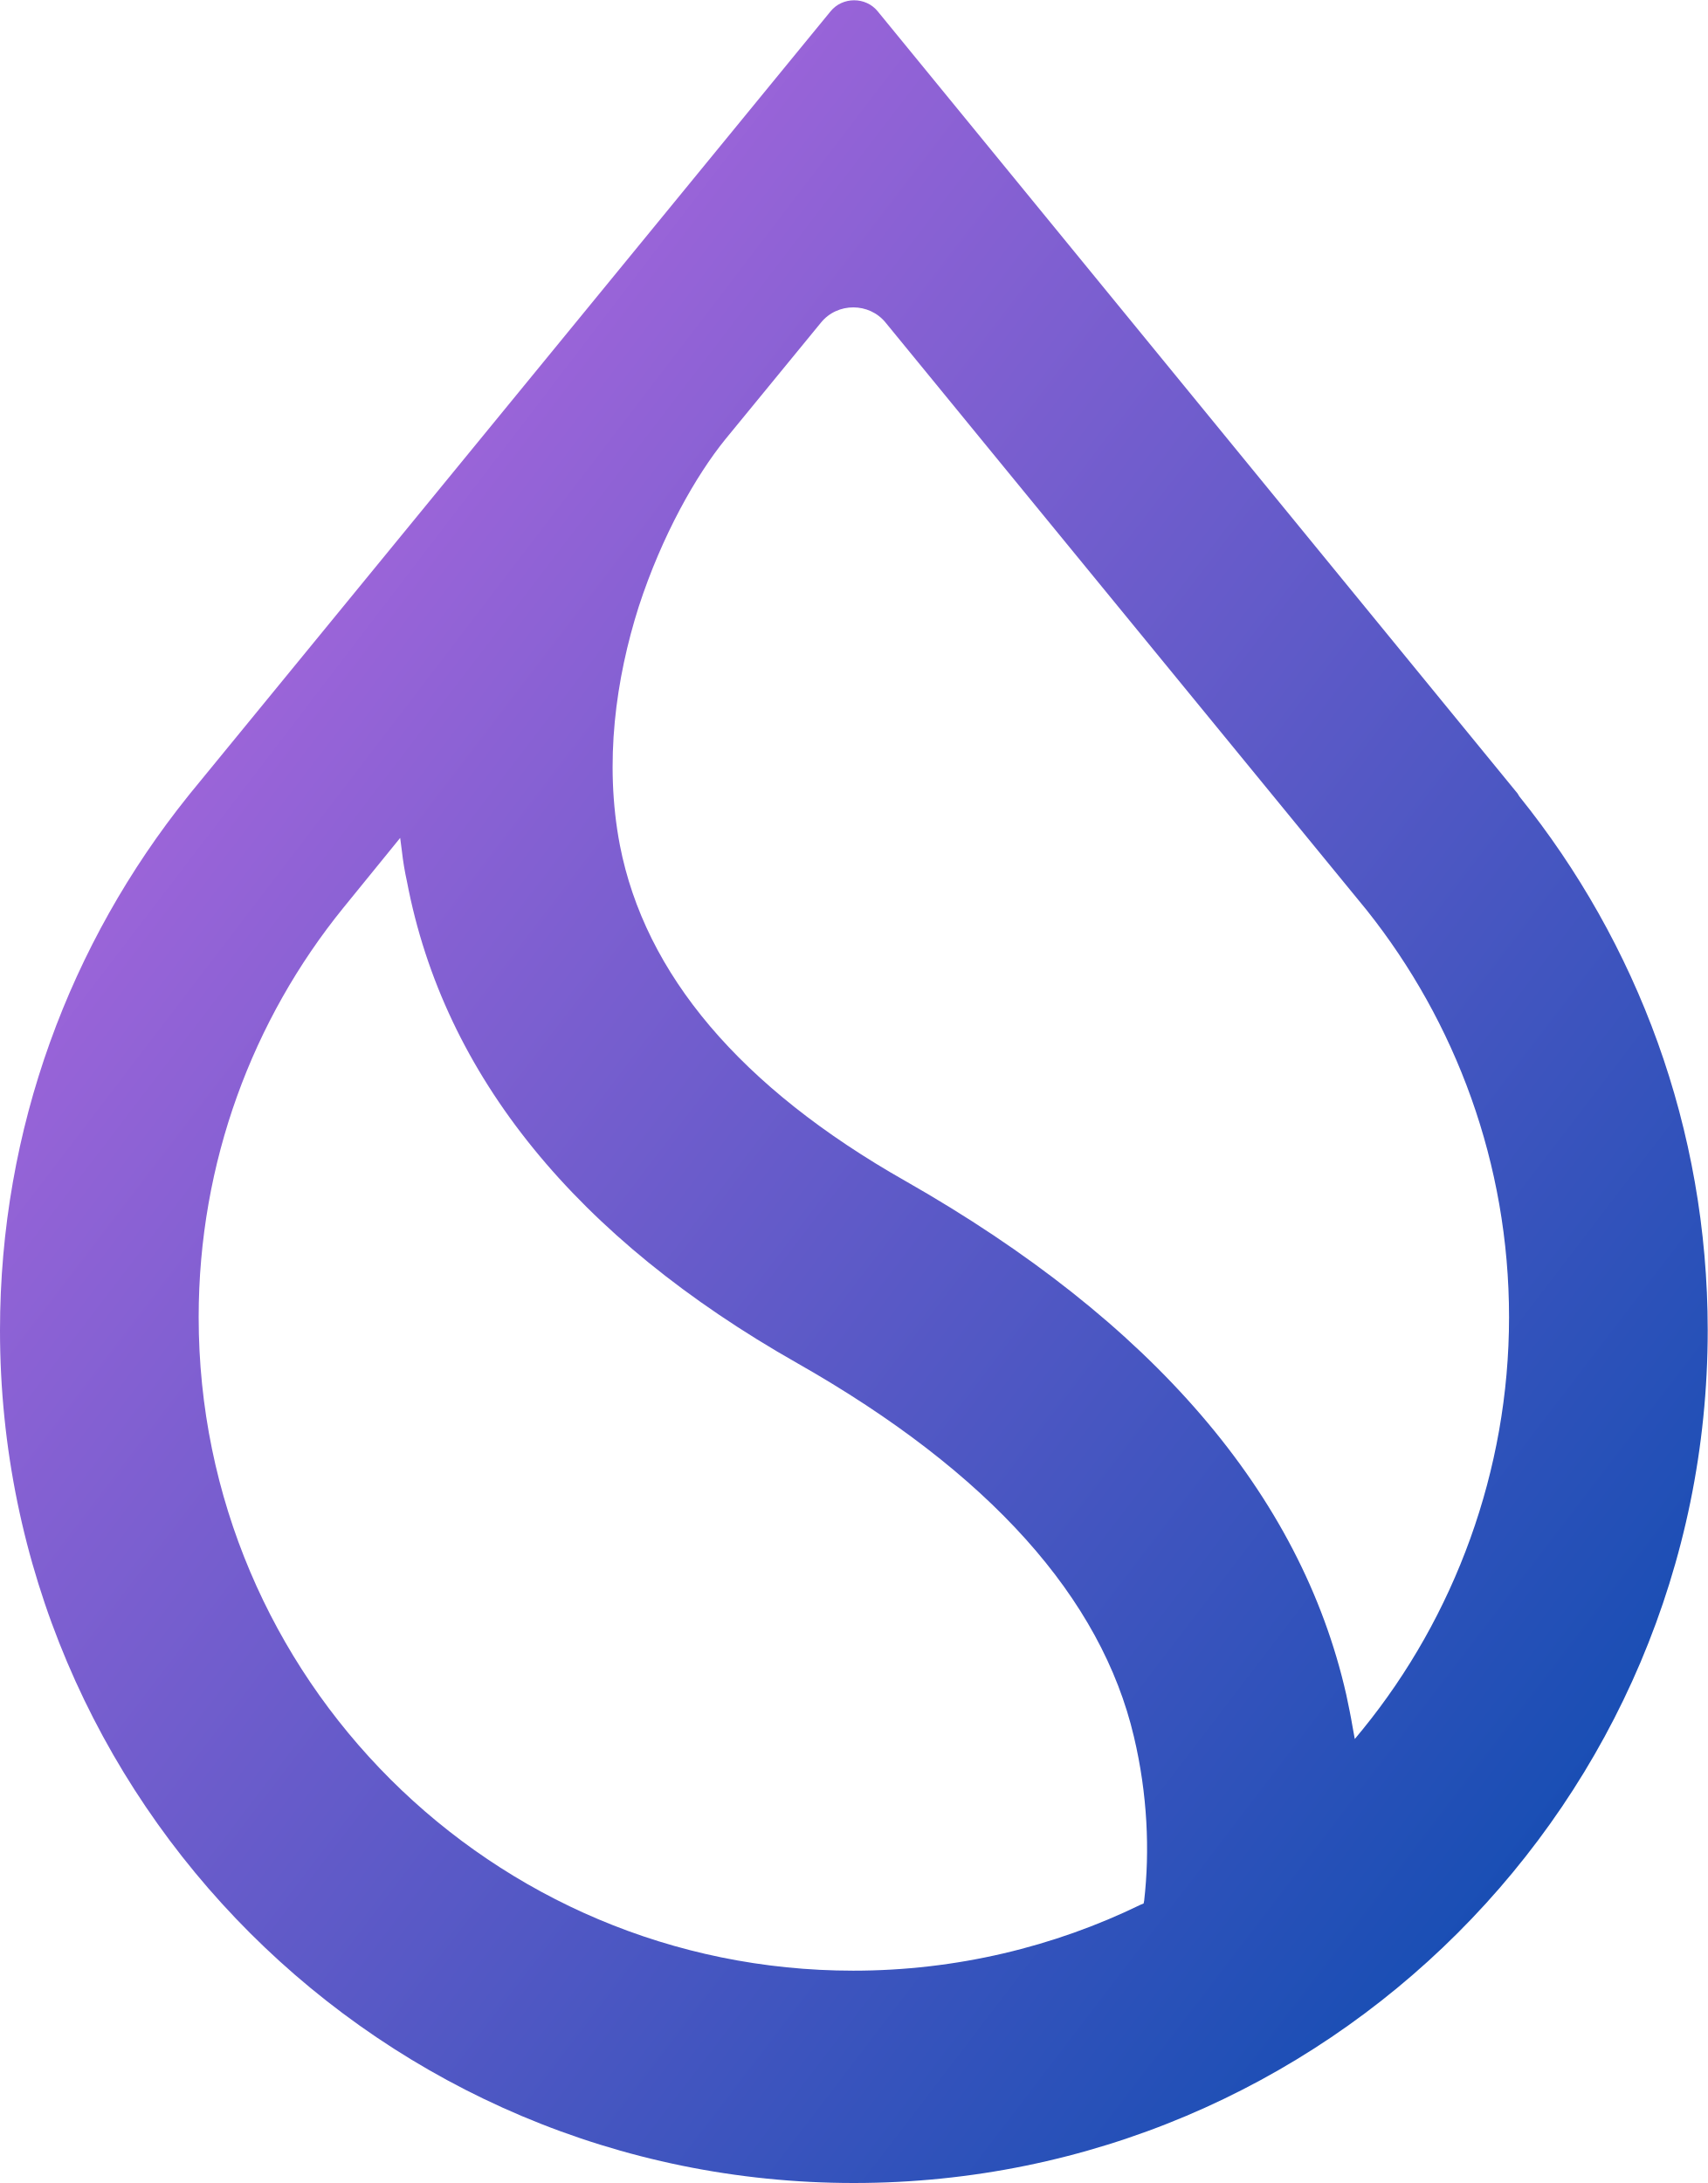
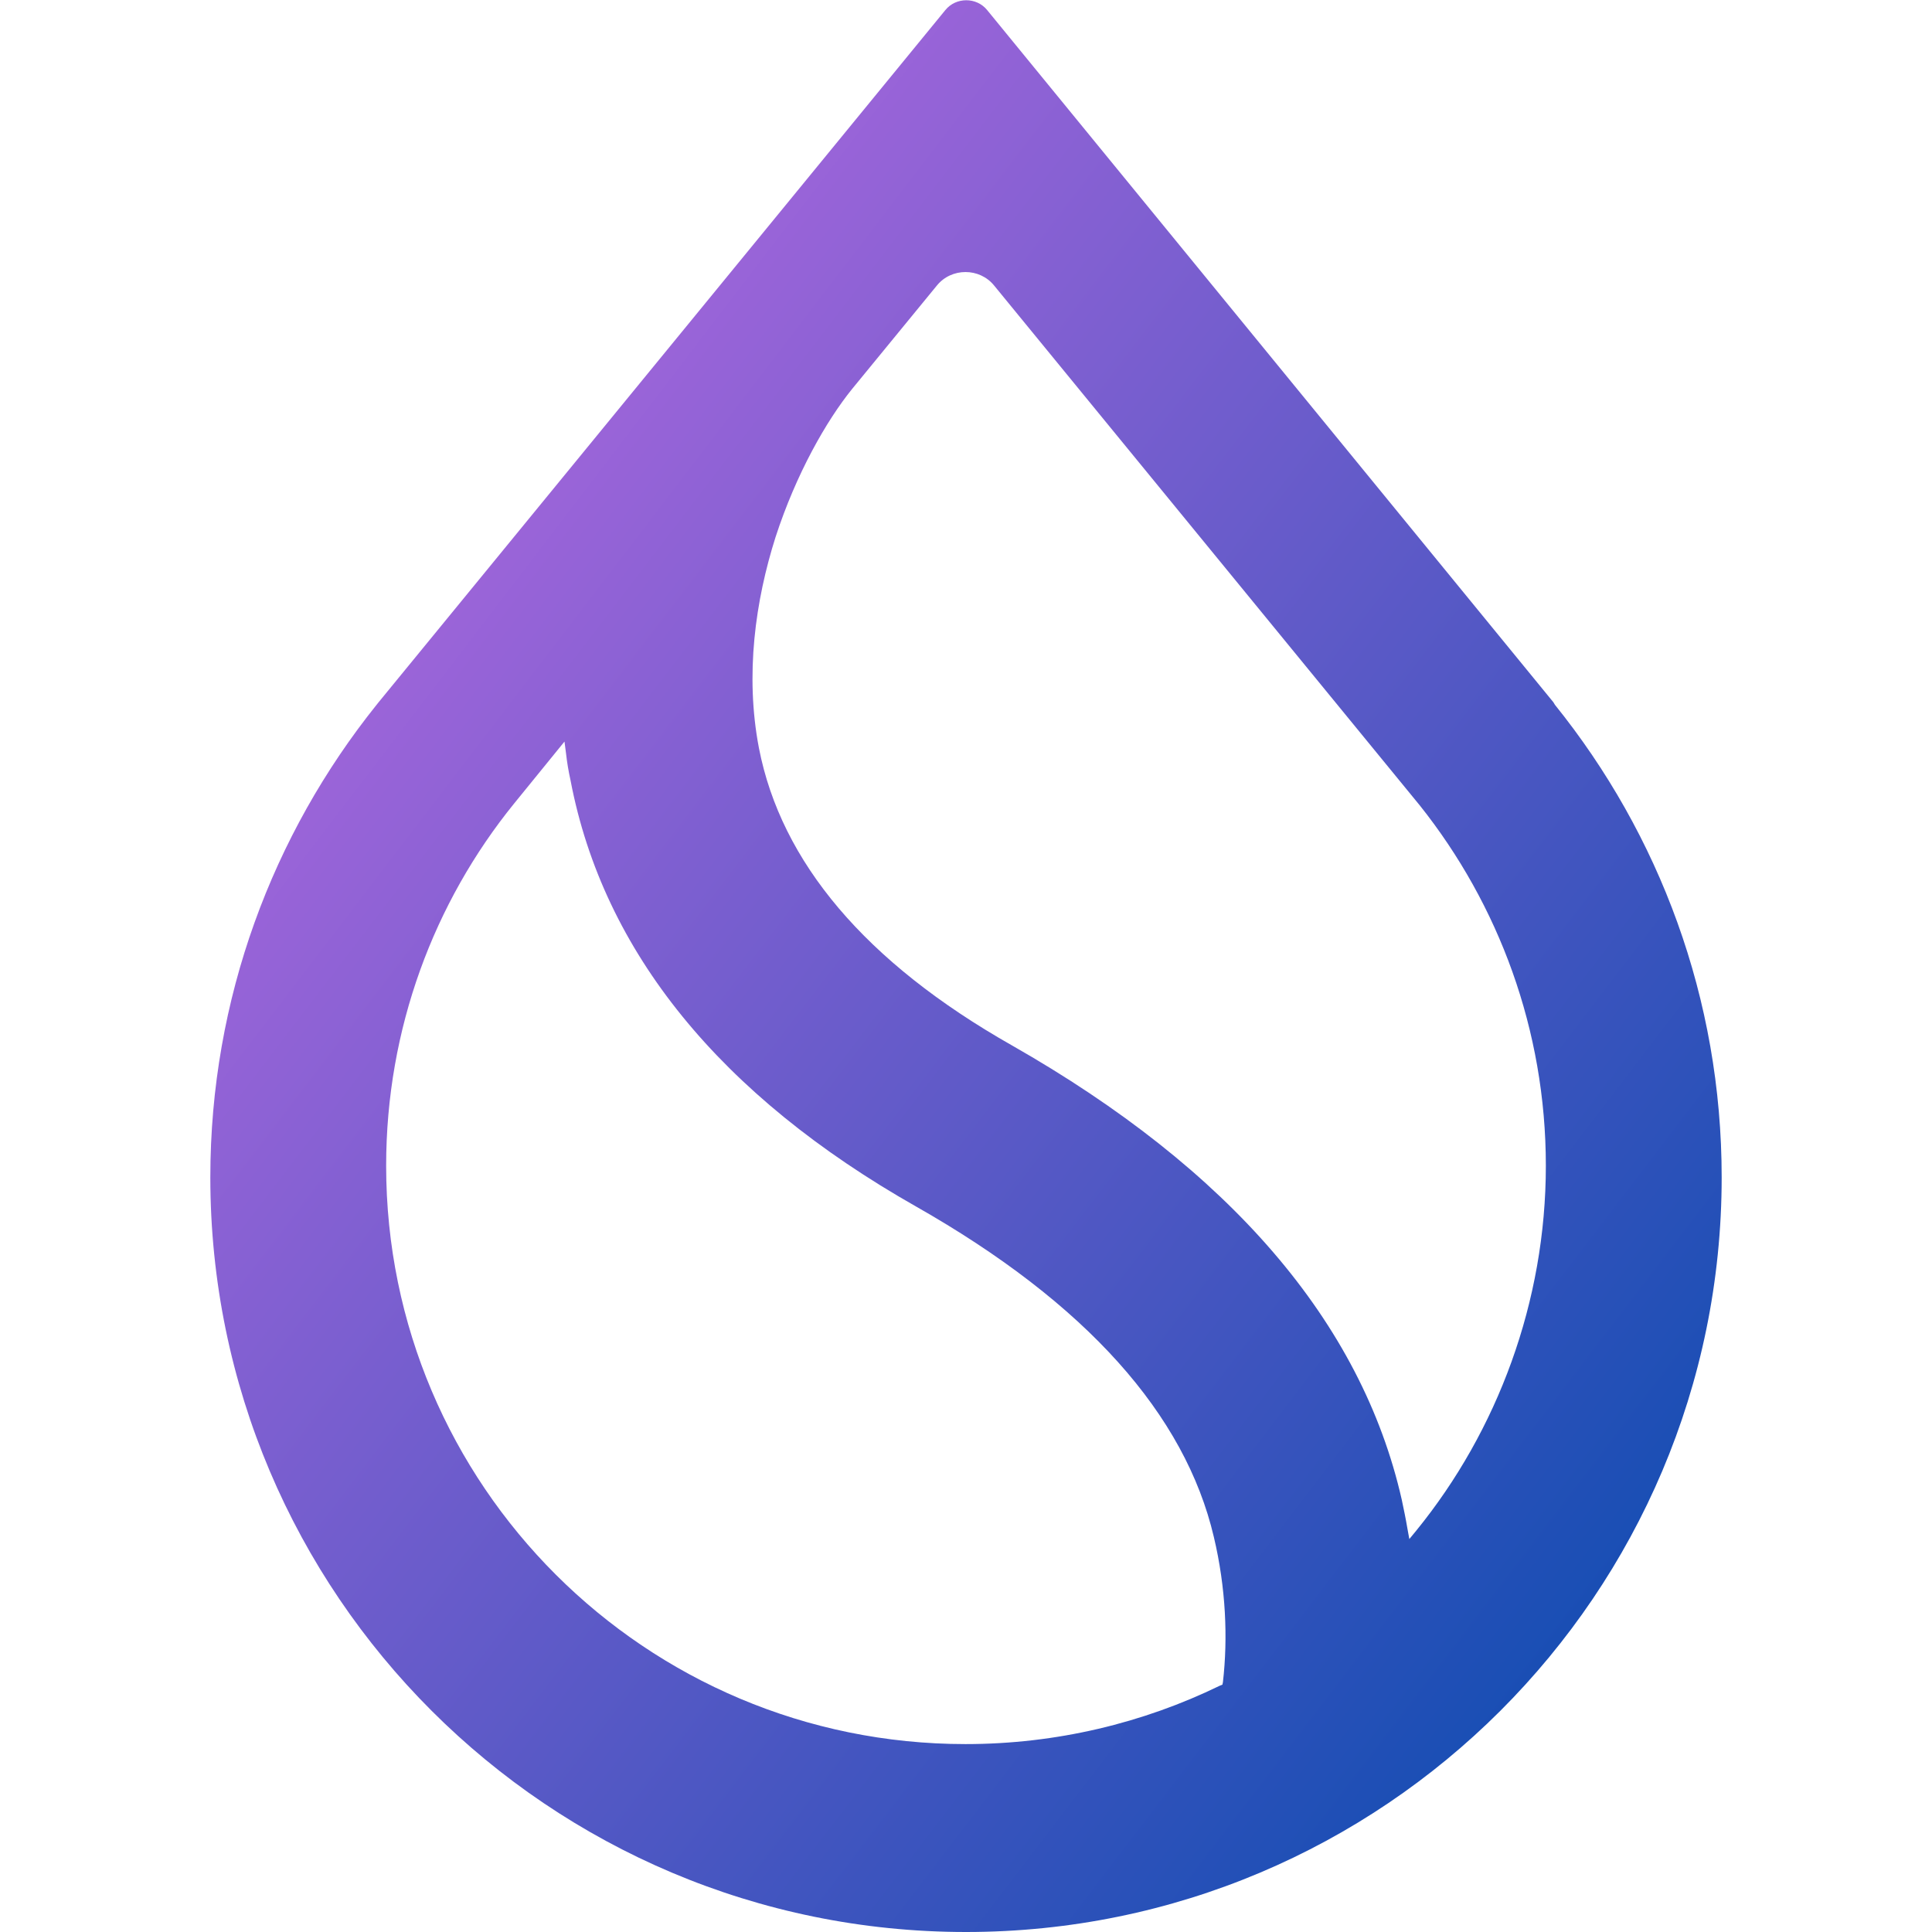
- <svg xmlns="http://www.w3.org/2000/svg" id="Layer_1" style="enable-background:new 0 0 300 383.5;" version="1.1" viewBox="0 0 300 383.5" x="0px" xml:space="preserve" y="0px">
+ <svg xmlns="http://www.w3.org/2000/svg" id="Layer_1" style="enable-background:new 0 0 300 383.5;" width="90" height="90" version="1.1" viewBox="0 0 300 383.5" x="0px" xml:space="preserve" y="0px">
  <defs>
    <linearGradient id="gradient1" x1="0%" x2="100%" y1="0%" y2="100%">
      <stop offset="0%" style="stop-color: rgba(202, 108, 230, 255); stop-opacity: 1;" />
      <stop offset="100%" style="stop-color: rgba(0, 74, 173, 255); stop-opacity: 1;" />
    </linearGradient>
  </defs>
  <path class="st0" d="M240.1,159.9c15.6,19.6,25,44.5,25,71.5s-9.6,52.6-25.7,72.4l-1.4,1.7l-0.4-2.2c-0.3-1.8-0.7-3.7-1.1-5.6  c-8-35.3-34.2-65.6-77.4-90.2c-29.1-16.5-45.8-36.4-50.2-59c-2.8-14.6-0.7-29.3,3.3-41.9c4.1-12.6,10.1-23.1,15.2-29.4l16.8-20.5  c2.9-3.6,8.5-3.6,11.4,0L240.1,159.9L240.1,159.9z M266.6,139.4L154.2,2c-2.1-2.6-6.2-2.6-8.3,0L33.4,139.4l-0.4,0.5  C12.4,165.6,0,198.2,0,233.7c0,82.7,67.2,149.8,150,149.8c82.8,0,150-67.1,150-149.8c0-35.5-12.4-68.1-33.1-93.8L266.6,139.4  L266.6,139.4z M60.3,159.5l10-12.3l0.3,2.3c0.2,1.8,0.5,3.6,0.9,5.4c6.5,34.1,29.8,62.6,68.6,84.6c33.8,19.2,53.4,41.3,59.1,65.6  c2.4,10.1,2.8,20.1,1.8,28.8l-0.1,0.5l-0.5,0.2c-15.2,7.4-32.4,11.6-50.5,11.6c-63.5,0-115-51.4-115-114.8  C34.9,204.2,44.4,179.1,60.3,159.5L60.3,159.5z" fill="url(#gradient1)" />
</svg>
